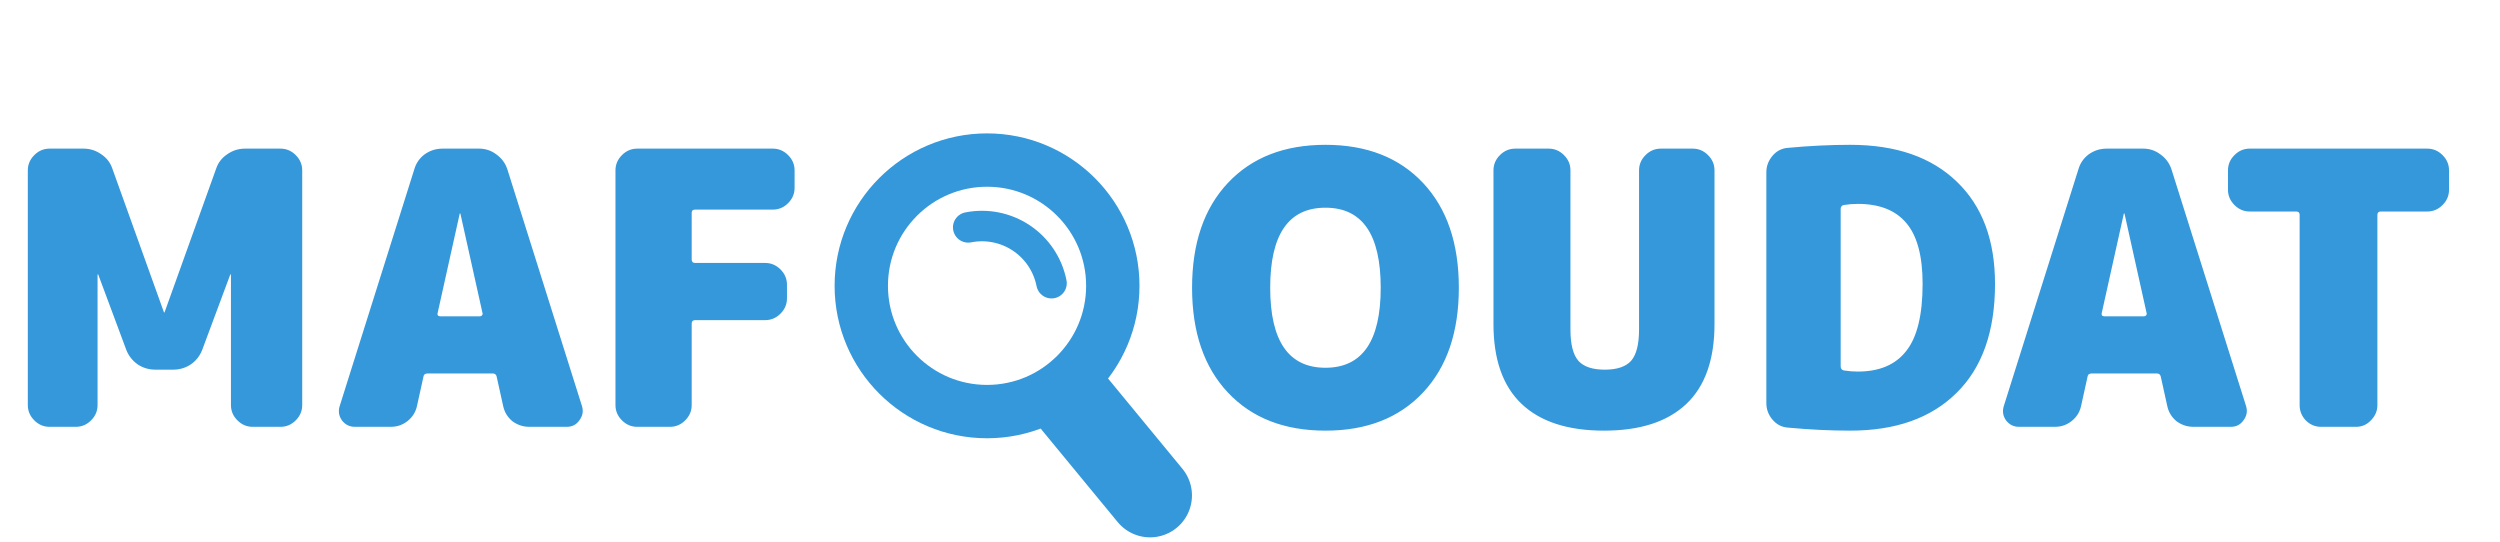
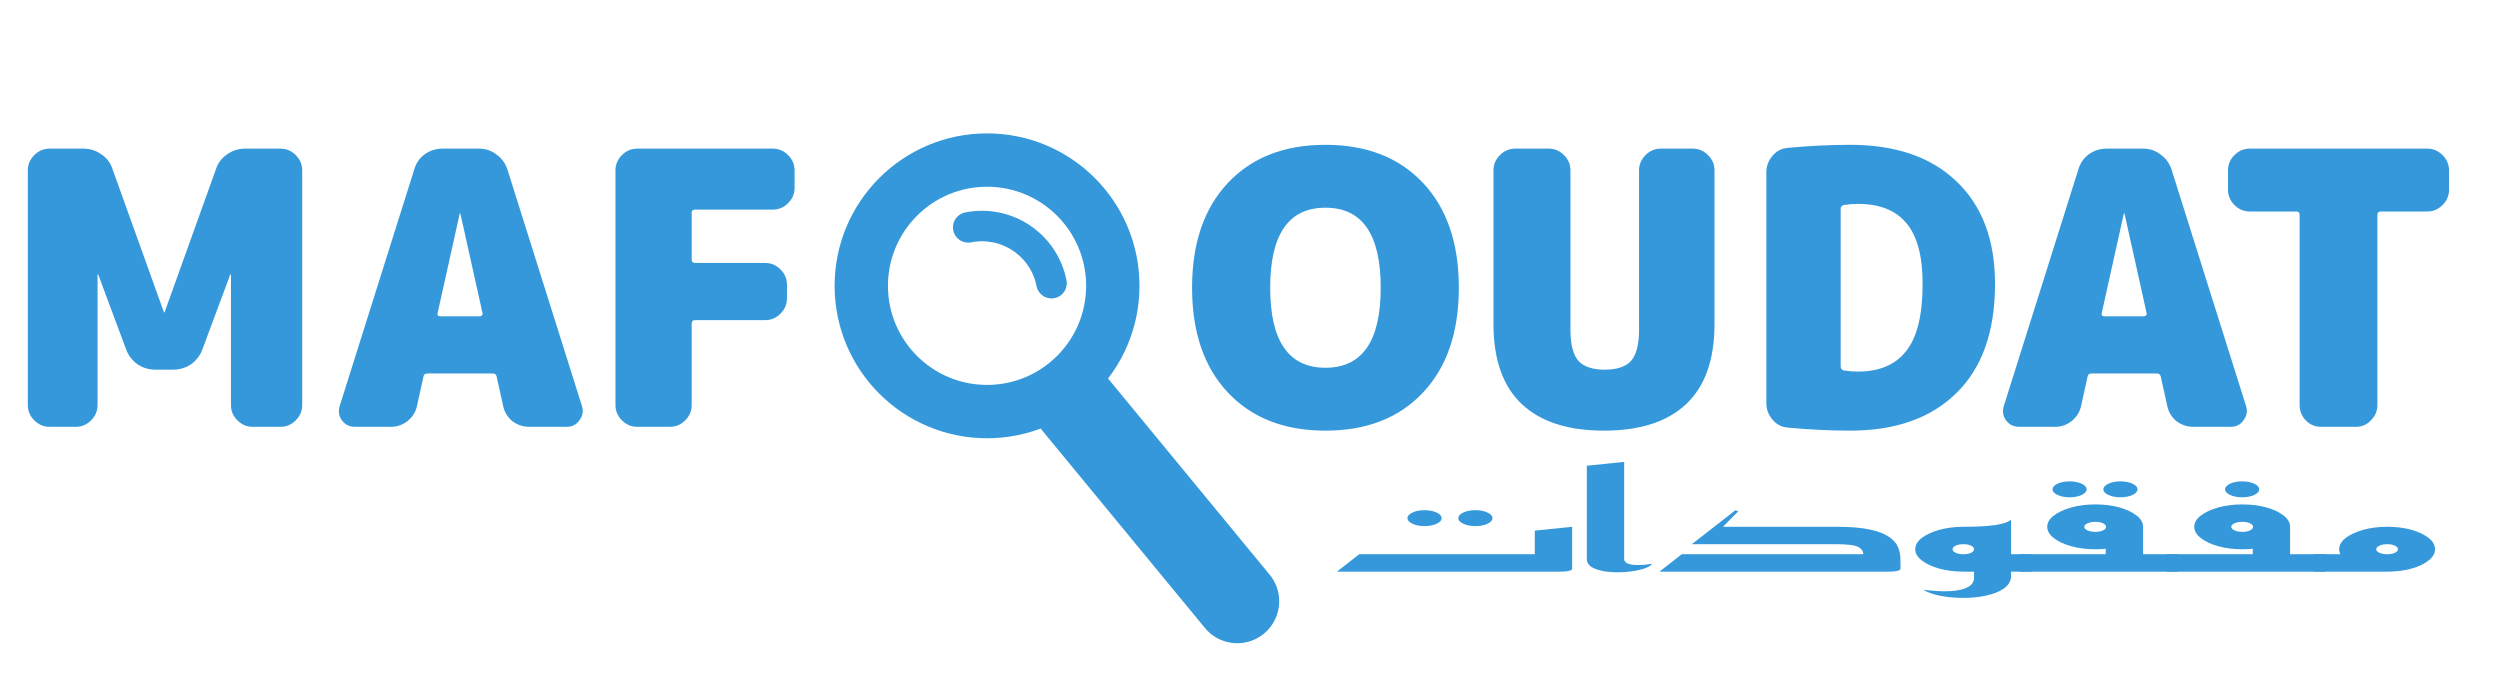
- <svg xmlns="http://www.w3.org/2000/svg" width="328" height="71" viewBox="0 0 328 71" fill="none">
+ <svg xmlns="http://www.w3.org/2000/svg" width="328" height="90" viewBox="0 0 328 90" fill="none">
  <path d="M36.8 19.5C37.567 19.5 38.233 19.783 38.8 20.35C39.367 20.917 39.65 21.583 39.65 22.35V53.15C39.65 53.917 39.367 54.583 38.8 55.15C38.233 55.717 37.567 56 36.8 56H33.15C32.383 56 31.717 55.717 31.15 55.15C30.583 54.583 30.3 53.917 30.3 53.15V36.05C30.3 36.017 30.283 36 30.25 36C30.217 36 30.2 36.017 30.2 36.05L26.55 45.85C26.25 46.65 25.75 47.3 25.05 47.8C24.35 48.267 23.567 48.5 22.7 48.5H20.4C19.533 48.5 18.75 48.267 18.05 47.8C17.35 47.3 16.85 46.65 16.55 45.85L12.9 36.05C12.9 36.017 12.883 36 12.85 36C12.817 36 12.8 36.017 12.8 36.05V53.15C12.8 53.917 12.517 54.583 11.95 55.15C11.383 55.717 10.717 56 9.95 56H6.5C5.733 56 5.067 55.717 4.5 55.15C3.933 54.583 3.65 53.917 3.65 53.15V22.35C3.65 21.583 3.933 20.917 4.5 20.35C5.067 19.783 5.733 19.5 6.5 19.5H10.95C11.817 19.5 12.6 19.75 13.3 20.25C14 20.717 14.483 21.35 14.75 22.15L21.5 40.95C21.5 40.983 21.517 41 21.55 41C21.583 41 21.6 40.983 21.6 40.95L28.35 22.15C28.617 21.35 29.1 20.717 29.8 20.25C30.5 19.75 31.283 19.5 32.15 19.5H36.8ZM57.761 41.5H62.961C63.06 41.5 63.144 41.467 63.211 41.4C63.31 41.3 63.344 41.2 63.31 41.1L60.41 28.05C60.41 28.017 60.394 28 60.361 28C60.327 28 60.31 28.017 60.31 28.05L57.41 41.1C57.377 41.2 57.394 41.3 57.461 41.4C57.56 41.467 57.66 41.5 57.761 41.5ZM66.561 22.2L76.361 53.3C76.561 53.967 76.444 54.583 76.01 55.15C75.611 55.717 75.061 56 74.361 56H69.46C68.627 56 67.877 55.75 67.21 55.25C66.577 54.717 66.177 54.05 66.01 53.25L65.16 49.4C65.094 49.133 64.927 49 64.66 49H56.111C55.777 49 55.594 49.133 55.56 49.4L54.711 53.25C54.544 54.05 54.127 54.717 53.461 55.25C52.827 55.75 52.094 56 51.261 56H46.56C45.861 56 45.294 55.717 44.861 55.15C44.461 54.583 44.361 53.967 44.56 53.3L54.361 22.2C54.594 21.4 55.044 20.75 55.711 20.25C56.41 19.75 57.194 19.5 58.06 19.5H62.861C63.694 19.5 64.444 19.75 65.111 20.25C65.811 20.75 66.294 21.4 66.561 22.2ZM101.4 19.5C102.166 19.5 102.833 19.783 103.4 20.35C103.966 20.917 104.25 21.583 104.25 22.35V24.65C104.25 25.417 103.966 26.083 103.4 26.65C102.833 27.217 102.166 27.5 101.4 27.5H91.2C90.9 27.5 90.75 27.633 90.75 27.9V34.05C90.75 34.35 90.9 34.5 91.2 34.5H100.4C101.166 34.5 101.833 34.783 102.4 35.35C102.966 35.917 103.25 36.583 103.25 37.35V39.15C103.25 39.917 102.966 40.583 102.4 41.15C101.833 41.717 101.166 42 100.4 42H91.2C90.9 42 90.75 42.15 90.75 42.45V53.15C90.75 53.917 90.466 54.583 89.9 55.15C89.333 55.717 88.666 56 87.9 56H83.6C82.833 56 82.166 55.717 81.6 55.15C81.033 54.583 80.75 53.917 80.75 53.15V22.35C80.75 21.583 81.033 20.917 81.6 20.35C82.166 19.783 82.833 19.5 83.6 19.5H101.4Z" fill="#3498DB" />
  <path d="M166.65 37.75C166.65 44.75 169.067 48.25 173.9 48.25C178.733 48.25 181.15 44.75 181.15 37.75C181.15 30.75 178.733 27.25 173.9 27.25C169.067 27.25 166.65 30.75 166.65 37.75ZM161.1 24C164.233 20.667 168.5 19 173.9 19C179.3 19 183.567 20.667 186.7 24C189.833 27.333 191.4 31.917 191.4 37.75C191.4 43.583 189.833 48.167 186.7 51.5C183.567 54.833 179.3 56.5 173.9 56.5C168.5 56.5 164.233 54.833 161.1 51.5C157.967 48.167 156.4 43.583 156.4 37.75C156.4 31.917 157.967 27.333 161.1 24ZM222.093 19.5C222.86 19.5 223.526 19.783 224.093 20.35C224.66 20.917 224.943 21.583 224.943 22.35V42.5C224.943 47.167 223.71 50.667 221.243 53C218.776 55.333 215.176 56.5 210.443 56.5C205.71 56.5 202.11 55.333 199.643 53C197.176 50.667 195.943 47.167 195.943 42.5V22.35C195.943 21.583 196.226 20.917 196.793 20.35C197.36 19.783 198.026 19.5 198.793 19.5H203.193C203.96 19.5 204.626 19.783 205.193 20.35C205.76 20.917 206.043 21.583 206.043 22.35V43.25C206.043 45.183 206.393 46.55 207.093 47.35C207.793 48.117 208.943 48.5 210.543 48.5C212.143 48.5 213.293 48.117 213.993 47.35C214.693 46.55 215.043 45.183 215.043 43.25V22.35C215.043 21.583 215.326 20.917 215.893 20.35C216.46 19.783 217.126 19.5 217.893 19.5H222.093ZM243.746 48.75C246.579 48.75 248.696 47.85 250.096 46.05C251.529 44.25 252.246 41.317 252.246 37.25C252.246 33.583 251.529 30.917 250.096 29.25C248.696 27.583 246.579 26.75 243.746 26.75C243.112 26.75 242.496 26.8 241.896 26.9C241.629 26.967 241.496 27.133 241.496 27.4V48.05C241.496 48.35 241.629 48.533 241.896 48.6C242.496 48.7 243.112 48.75 243.746 48.75ZM242.746 19C248.746 19 253.412 20.617 256.746 23.85C260.079 27.05 261.746 31.517 261.746 37.25C261.746 43.483 260.062 48.25 256.696 51.55C253.362 54.85 248.712 56.5 242.746 56.5C240.112 56.5 237.379 56.367 234.546 56.1C233.746 56.033 233.079 55.683 232.546 55.05C232.012 54.417 231.746 53.7 231.746 52.9V22.6C231.746 21.8 232.012 21.083 232.546 20.45C233.079 19.817 233.746 19.467 234.546 19.4C237.379 19.133 240.112 19 242.746 19ZM276.091 41.5H281.291C281.391 41.5 281.474 41.467 281.541 41.4C281.641 41.3 281.674 41.2 281.641 41.1L278.741 28.05C278.741 28.017 278.724 28 278.691 28C278.657 28 278.641 28.017 278.641 28.05L275.741 41.1C275.707 41.2 275.724 41.3 275.791 41.4C275.891 41.467 275.991 41.5 276.091 41.5ZM284.891 22.2L294.691 53.3C294.891 53.967 294.774 54.583 294.341 55.15C293.941 55.717 293.391 56 292.691 56H287.791C286.957 56 286.207 55.75 285.541 55.25C284.907 54.717 284.507 54.05 284.341 53.25L283.491 49.4C283.424 49.133 283.257 49 282.991 49H274.441C274.107 49 273.924 49.133 273.891 49.4L273.041 53.25C272.874 54.05 272.457 54.717 271.791 55.25C271.157 55.75 270.424 56 269.591 56H264.891C264.191 56 263.624 55.717 263.191 55.15C262.791 54.583 262.691 53.967 262.891 53.3L272.691 22.2C272.924 21.4 273.374 20.75 274.041 20.25C274.741 19.75 275.524 19.5 276.391 19.5H281.191C282.024 19.5 282.774 19.75 283.441 20.25C284.141 20.75 284.624 21.4 284.891 22.2ZM318.462 19.5C319.229 19.5 319.895 19.783 320.462 20.35C321.029 20.917 321.312 21.583 321.312 22.35V24.9C321.312 25.667 321.029 26.333 320.462 26.9C319.895 27.467 319.229 27.75 318.462 27.75H312.362C312.062 27.75 311.912 27.9 311.912 28.2V53.15C311.912 53.917 311.629 54.583 311.062 55.15C310.529 55.717 309.879 56 309.112 56H304.512C303.745 56 303.079 55.717 302.512 55.15C301.979 54.583 301.712 53.917 301.712 53.15V28.2C301.712 27.9 301.562 27.75 301.262 27.75H295.162C294.395 27.75 293.729 27.467 293.162 26.9C292.595 26.333 292.312 25.667 292.312 24.9V22.35C292.312 21.583 292.595 20.917 293.162 20.35C293.729 19.783 294.395 19.5 295.162 19.5H318.462Z" fill="#3498DB" />
-   <path d="M141 53L150.886 65" stroke="#3498DB" stroke-width="11" stroke-linecap="round" stroke-linejoin="round" />
  <path d="M129.5 54C138.613 54 146 46.613 146 37.5C146 28.387 138.613 21 129.5 21C120.387 21 113 28.387 113 37.5C113 46.613 120.387 54 129.5 54Z" stroke="#3498DB" stroke-width="7" stroke-linecap="round" stroke-linejoin="round" />
  <path d="M137.96 37.155C137.481 34.734 136.06 32.603 134.01 31.23C131.96 29.856 129.448 29.354 127.028 29.833" stroke="#3498DB" stroke-width="4" stroke-linecap="round" />
+   <path d="M141 53L162.33 78.89" stroke="#3498DB" stroke-width="11" stroke-linecap="round" stroke-linejoin="round" />
+   <path d="M231 -58Q207 -58 190.0 -41.0Q173 -24 173 0Q173 24 190.0 41.0Q207 58 231 58Q255 58 272.0 41.0Q289 24 289 0Q289 -24 272.0 -41.0Q255 -58 231 -58ZM58 -58Q34 -58 17.0 -41.0Q0 -24 0 0Q0 24 17.0 41.0Q34 58 58 58Q82 58 99.0 41.0Q116 24 116 0Q116 -24 99.0 -41.0Q82 -58 58 -58Z" fill="#3498DB" transform="translate(184.662,67.980) scale(0.038573,-0.018)" />
+   <path d="M25 0 101 127H698V0ZM605 0V127H698V299L825 327V23Q825 11 815.0 6.0Q805 1 795.0 0.5Q785 0 785 0Z" fill="#3498DB" transform="translate(174.440,75.000) scale(0.038573,-0.018)" />
+   <path d="M247 58Q241 36 216.5 20.0Q192 4 159.5 -2.0Q127 -8 96.5 -1.0Q66 6 45.5 28.5Q25 51 25 93V772L152 800V93Q152 71 163.0 60.5Q174 50 190.0 48.5Q206 47 222.0 50.5Q238 54 247 58Z" fill="#3498DB" transform="translate(207.227,75.000) scale(0.038573,-0.018)" />
+   <path d="M25 0 101 127H718Q719 159 701.5 179.5Q684 200 628 200H135L283 447L293 440L241 327H628Q698 327 740.5 307.0Q783 287 805.5 254.0Q828 221 836.0 181.0Q844 141 844.5 100.0Q845 59 845 23Q845 11 835.0 6.0Q825 1 815.0 0.5Q805 0 805 0Z" fill="#3498DB" transform="translate(216.755,75.000) scale(0.038573,-0.018)" />
+   <path d="M186 0 223 127H420V0ZM53 -132Q110 -147 144.5 -142.0Q179 -137 196.5 -120.5Q214 -104 219.5 -84.5Q225 -65 225 -52V128L351 163V-29Q351 -86 327.0 -122.0Q303 -158 265.5 -175.0Q228 -192 186.5 -191.5Q145 -191 109.0 -175.5Q73 -160 53 -132ZM351 163 189 327Q202 327 225.0 328.0Q248 329 273.0 333.5Q298 338 319.5 349.0Q341 360 351 379ZM189 0Q144 0 107.0 22.0Q70 44 47.5 81.5Q25 119 25 163Q25 209 47.5 246.0Q70 283 107.5 305.0Q145 327 189 327Q234 327 270.5 305.0Q307 283 329.0 246.0Q351 209 351 163Q351 118 329.0 81.0Q307 44 270.5 22.0Q234 0 189 0ZM189 127Q205 127 215.0 137.5Q225 148 225 163Q225 179 215.0 189.5Q205 200 189 200Q173 200 162.5 189.5Q152 179 152 163Q152 148 162.5 137.5Q173 127 189 127Z" fill="#3498DB" transform="translate(250.314,75.000) scale(0.038573,-0.018)" />
+   <path d="M231 -58Q207 -58 190.0 -41.0Q173 -24 173 0Q173 24 190.0 41.0Q207 58 231 58Q255 58 272.0 41.0Q289 24 289 0Q289 -24 272.0 -41.0Q255 -58 231 -58ZM58 -58Q34 -58 17.0 -41.0Q0 -24 0 0Q0 24 17.0 41.0Q34 58 58 58Q82 58 99.0 41.0Q116 24 116 0Q116 -24 99.0 -41.0Q82 -58 58 -58Z" fill="#3498DB" transform="translate(269.292,64.200) scale(0.038573,-0.018)" />
+   <path d="M340 0V127H520V0ZM-20 0V127H273V255L400 327V23Q400 11 390.0 6.0Q380 1 370.0 0.5Q360 0 360 0ZM238 163Q193 163 156.0 185.0Q119 207 96.5 244.5Q74 282 74 327Q74 372 96.5 409.0Q119 446 156.0 468.0Q193 490 238 490Q283 490 319.5 468.0Q356 446 378.0 409.0Q400 372 400 327Q400 282 378.0 244.5Q356 207 319.5 185.0Q283 163 238 163ZM238 290Q253 290 263.5 300.5Q274 311 274 327Q274 342 263.5 352.5Q253 363 238 363Q222 363 211.0 352.5Q200 342 200 327Q200 311 211.0 300.5Q222 290 238 290Z" fill="#3498DB" transform="translate(265.743,75.000) scale(0.038573,-0.018)" />
+   <path d="M58 -58Q34 -58 17.0 -41.0Q0 -24 0 0Q0 24 17.0 41.0Q34 58 58 58Q82 58 99.0 41.0Q116 24 116 0Q116 -24 99.0 -41.0Q82 -58 58 -58Z" fill="#3498DB" transform="translate(291.934,64.200) scale(0.038573,-0.018)" />
+   <path d="M340 0V127H520V0ZM-20 0V127H273V255L400 327V23Q400 11 390.0 6.0Q380 1 370.0 0.5Q360 0 360 0ZM238 163Q193 163 156.0 185.0Q119 207 96.5 244.5Q74 282 74 327Q74 372 96.5 409.0Q119 446 156.0 468.0Q193 490 238 490Q283 490 319.5 468.0Q356 446 378.0 409.0Q400 372 400 327Q400 282 378.0 244.5Q356 207 319.5 185.0Q283 163 238 163ZM238 290Q253 290 263.5 300.5Q274 311 274 327Q274 342 263.5 352.5Q253 363 238 363Q222 363 211.0 352.5Q200 342 200 327Q200 311 211.0 300.5Q222 290 238 290Z" fill="#3498DB" transform="translate(285.030,75.000) scale(0.038573,-0.018)" />
+   <path d="M-20 0V127H180L233 0ZM231 0Q186 0 149.0 22.0Q112 44 89.5 81.5Q67 119 67 163Q67 209 89.5 246.0Q112 283 149.0 305.0Q186 327 231 327Q276 327 312.5 305.0Q349 283 371.0 246.0Q393 209 393 163Q393 118 371.0 81.0Q349 44 312.5 22.0Q276 0 231 0ZM231 127Q246 127 256.5 137.5Q267 148 267 163Q267 179 256.5 189.5Q246 200 231 200Q215 200 204.0 189.5Q193 179 193 163Q193 148 204.0 137.5Q215 127 231 127Z" fill="#3498DB" transform="translate(304.316,75.000) scale(0.038573,-0.018)" />
</svg>
